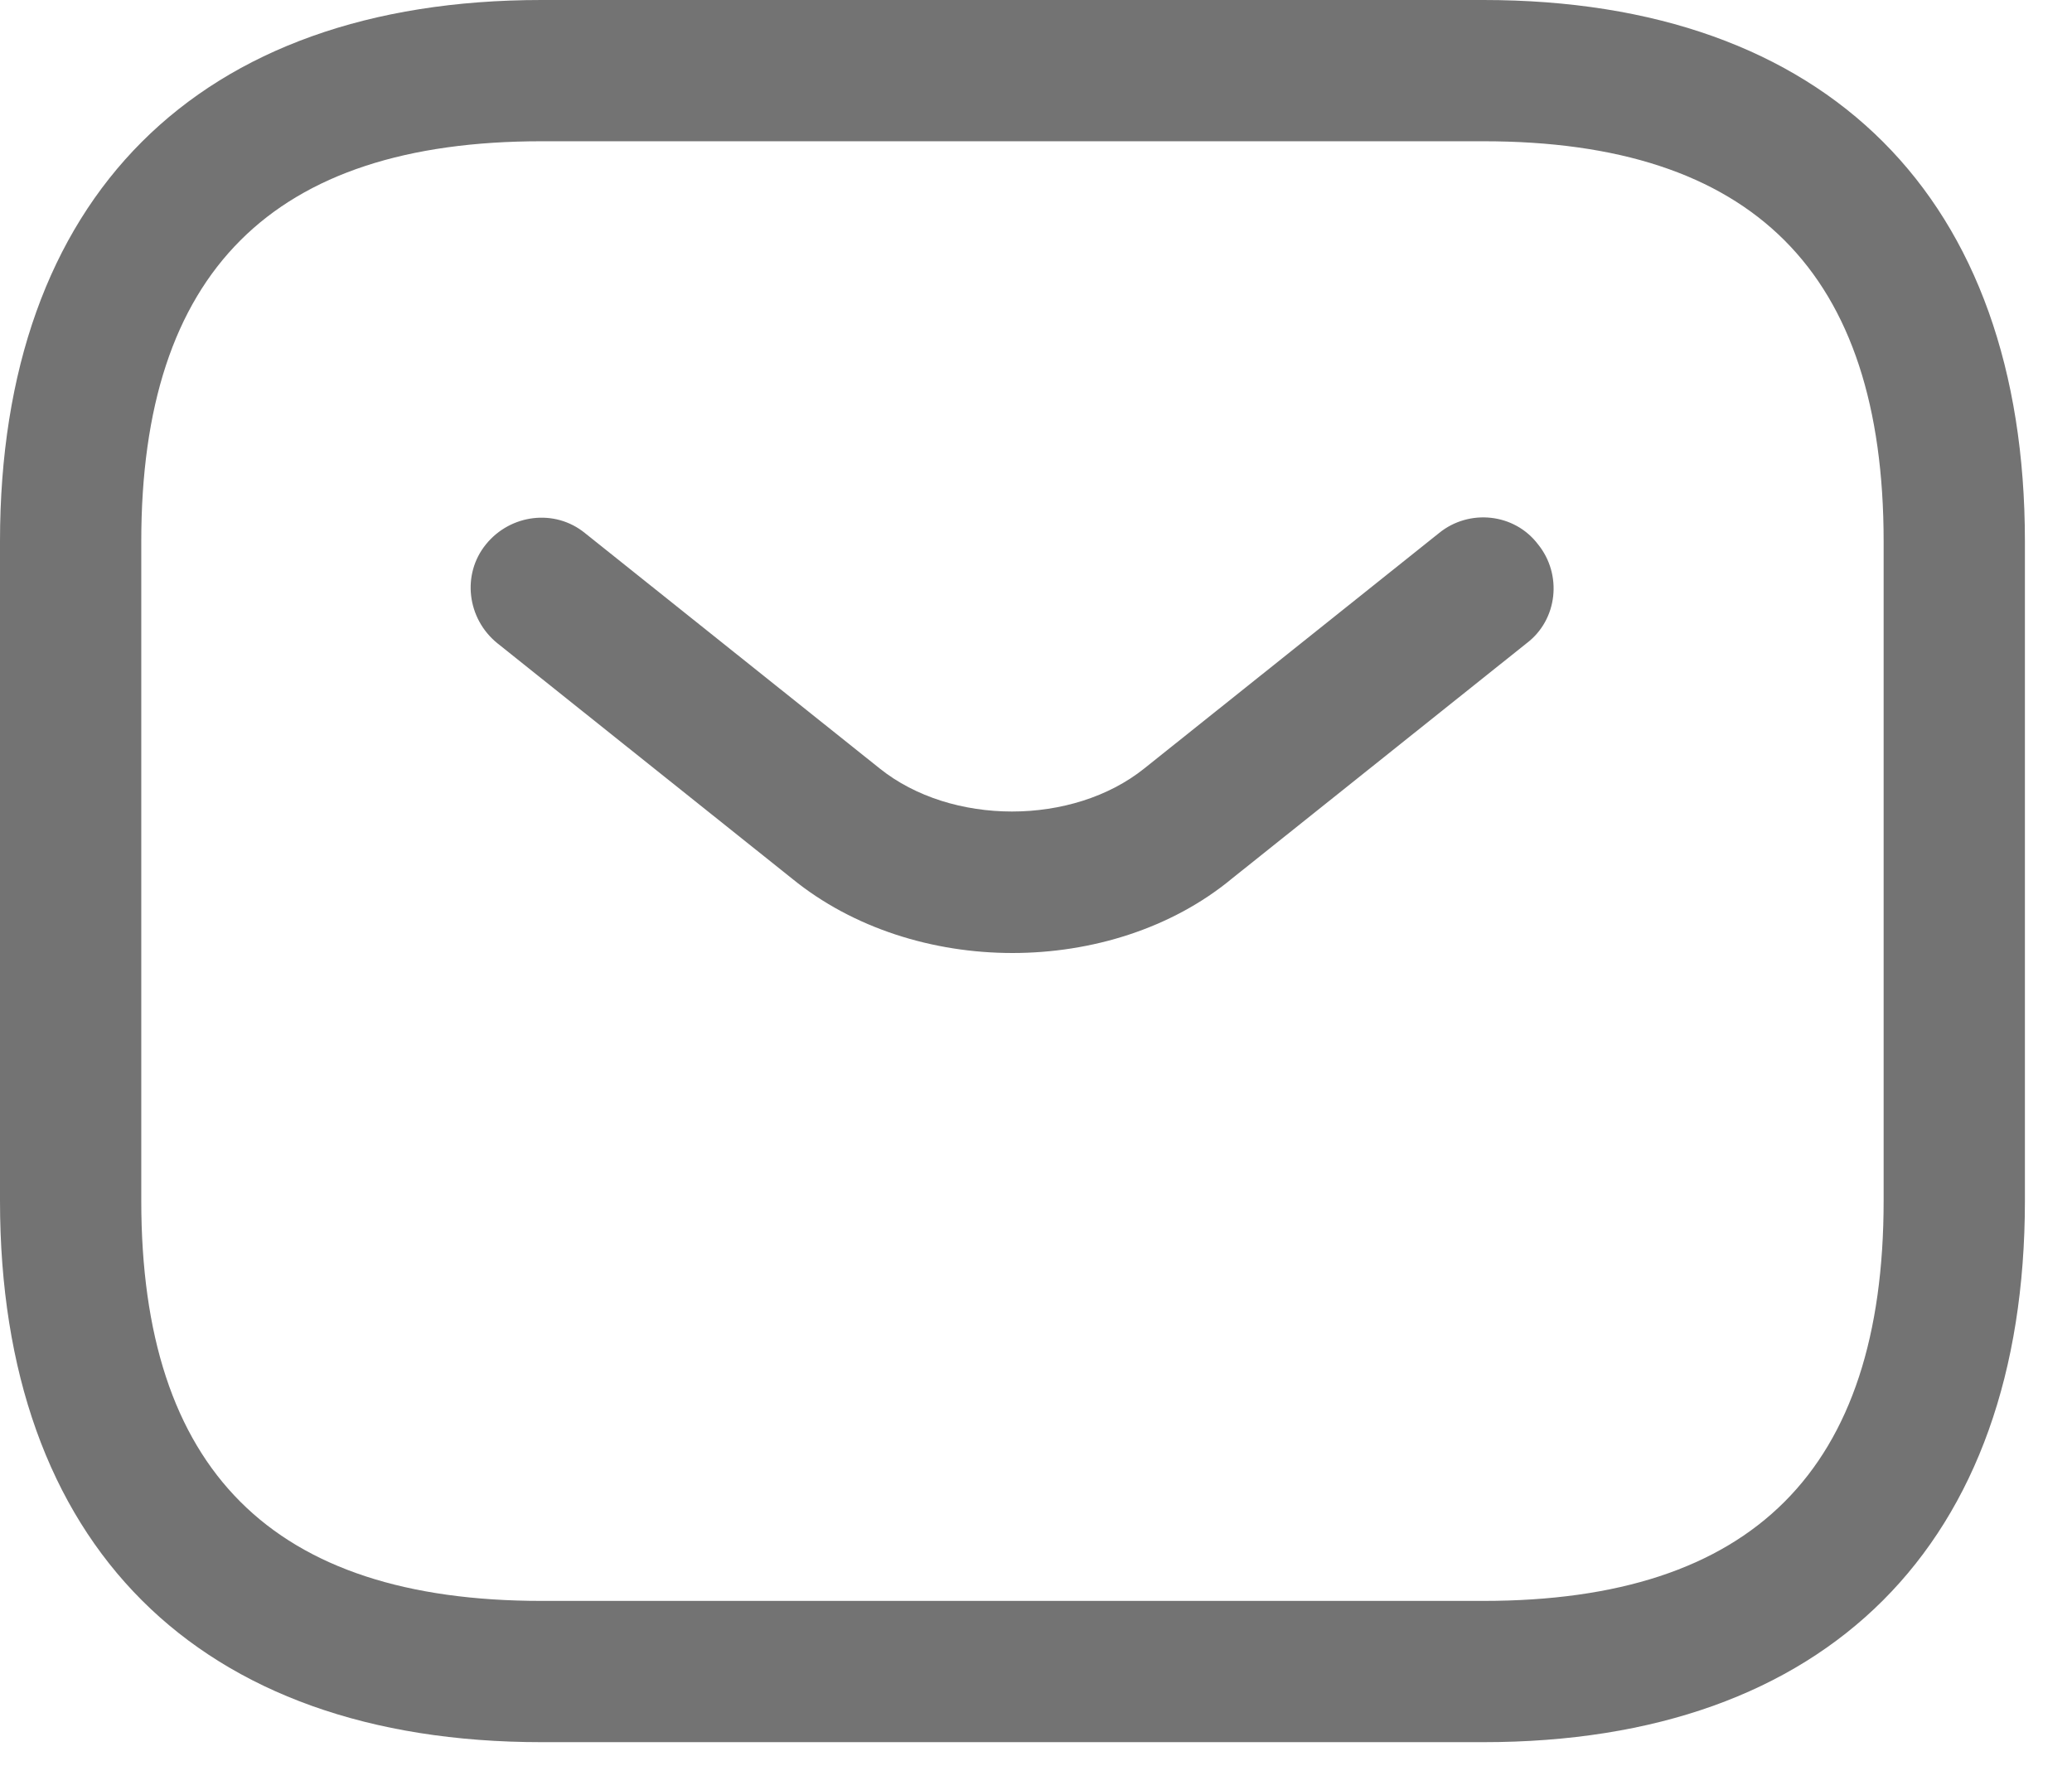
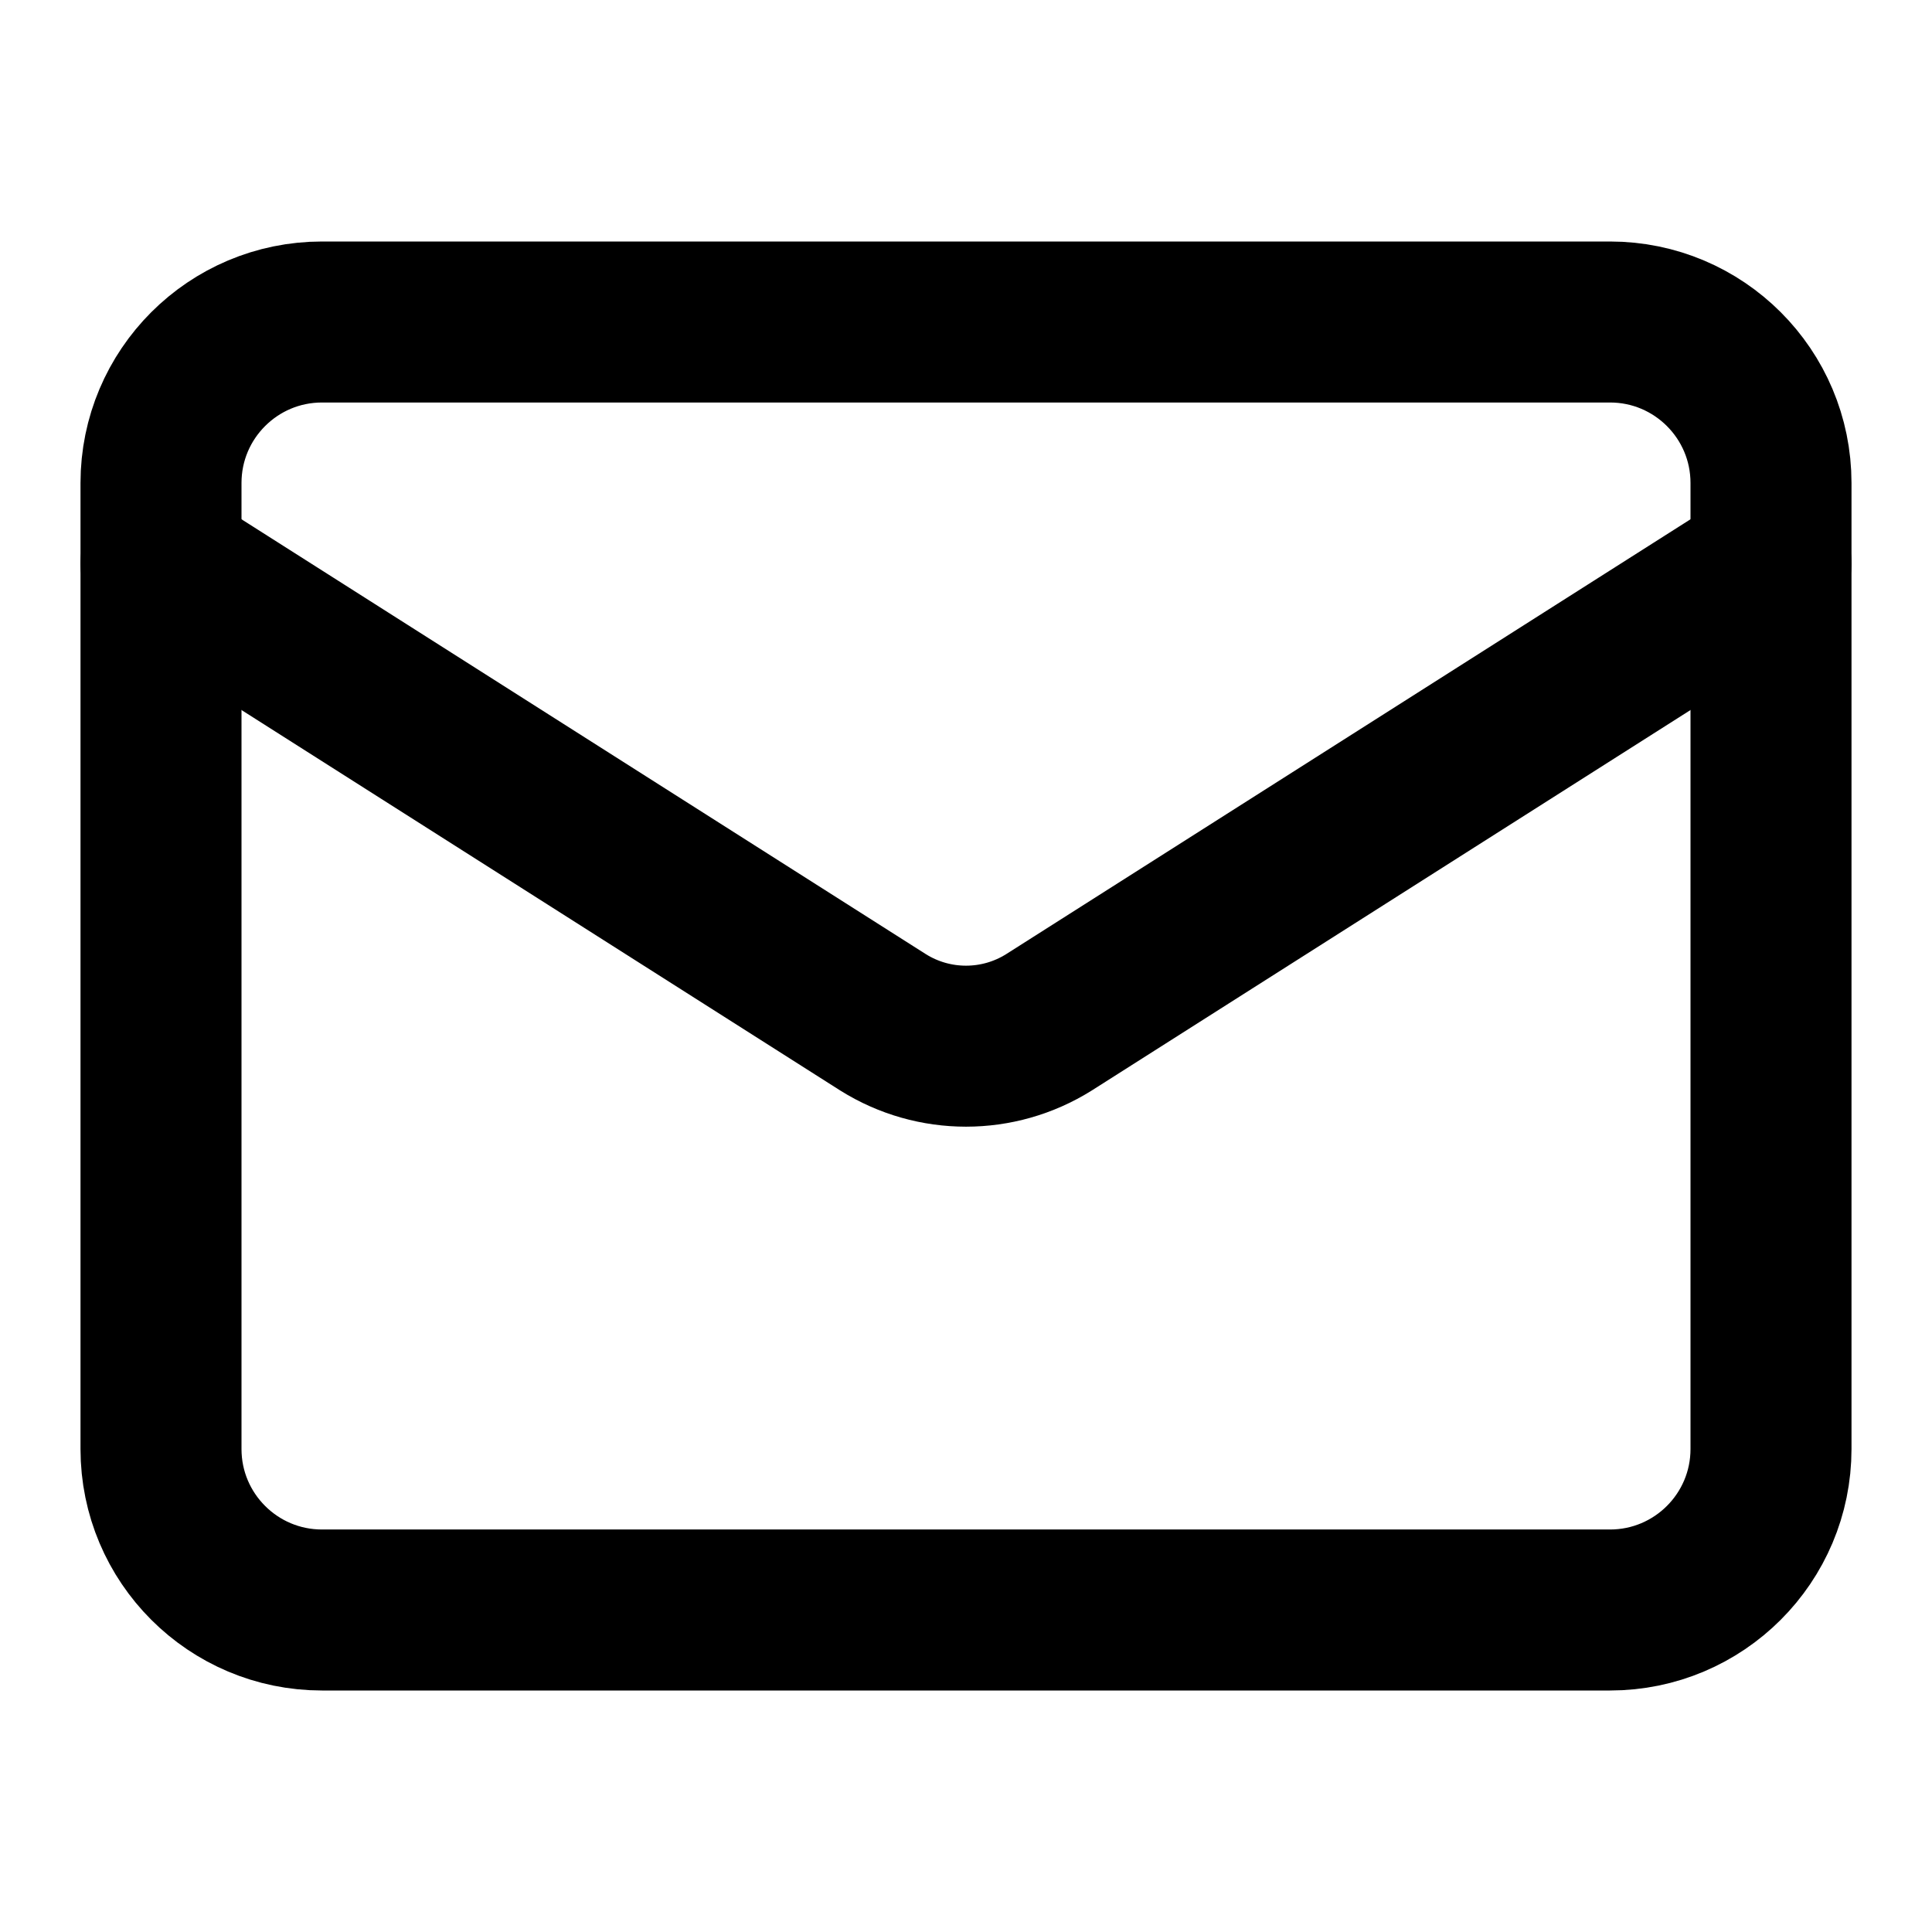
- <svg xmlns="http://www.w3.org/2000/svg" width="22" height="19" viewBox="0 0 22 19" fill="none">
-   <path d="M15.75 18.5H5.75C2.1 18.5 0 16.4 0 12.75V5.75C0 2.1 2.1 0 5.75 0H15.75C19.4 0 21.5 2.1 21.5 5.75V12.75C21.5 16.4 19.4 18.5 15.75 18.5ZM5.75 1.5C2.89 1.5 1.5 2.89 1.5 5.75V12.75C1.5 15.61 2.89 17 5.75 17H15.75C18.61 17 20 15.61 20 12.75V5.75C20 2.89 18.61 1.5 15.75 1.5H5.75Z" fill="#737373" />
-   <path d="M10.75 10.12C9.91 10.12 9.06 9.86 8.41 9.33L5.28 6.83C4.96 6.57 4.9 6.1 5.16 5.78C5.42 5.46 5.89 5.4 6.21 5.66L9.34 8.16C10.1 8.77 11.39 8.77 12.15 8.16L15.28 5.66C15.6 5.4 16.08 5.45 16.33 5.78C16.59 6.1 16.54 6.58 16.21 6.83L13.08 9.33C12.44 9.86 11.59 10.12 10.75 10.12Z" fill="#737373" />
+ <svg xmlns="http://www.w3.org/2000/svg" width="24" height="24" viewBox="0 0 24 24" fill="none" stroke="currentColor" stroke-width="2" stroke-linecap="round" stroke-linejoin="round" class="lucide lucide-mail">
+   <rect width="20" height="16" x="2" y="4" rx="2" />
+   <path d="m22 7-8.97 5.7a1.94 1.94 0 0 1-2.06 0L2 7" />
</svg>
